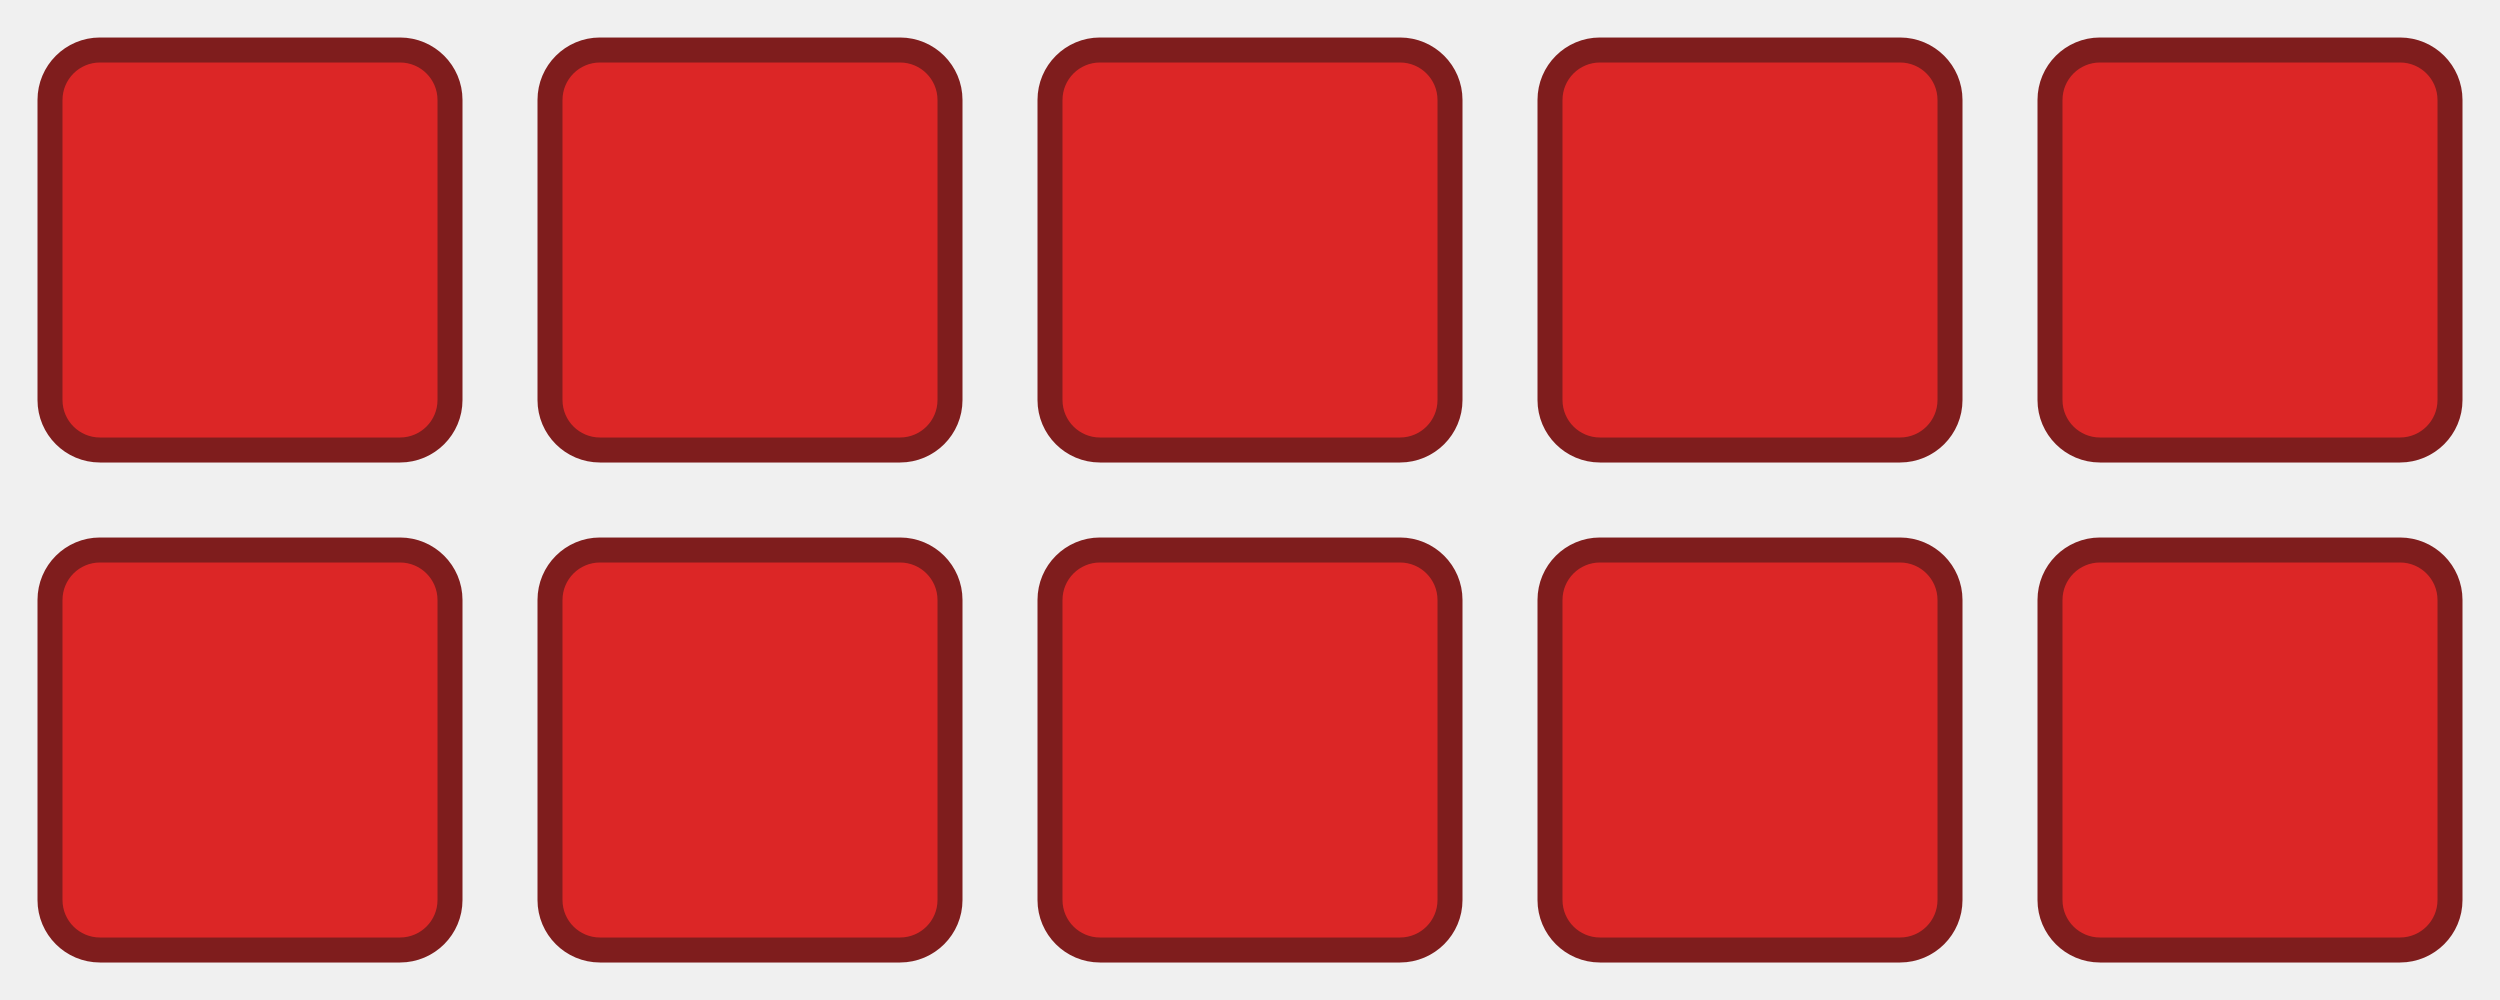
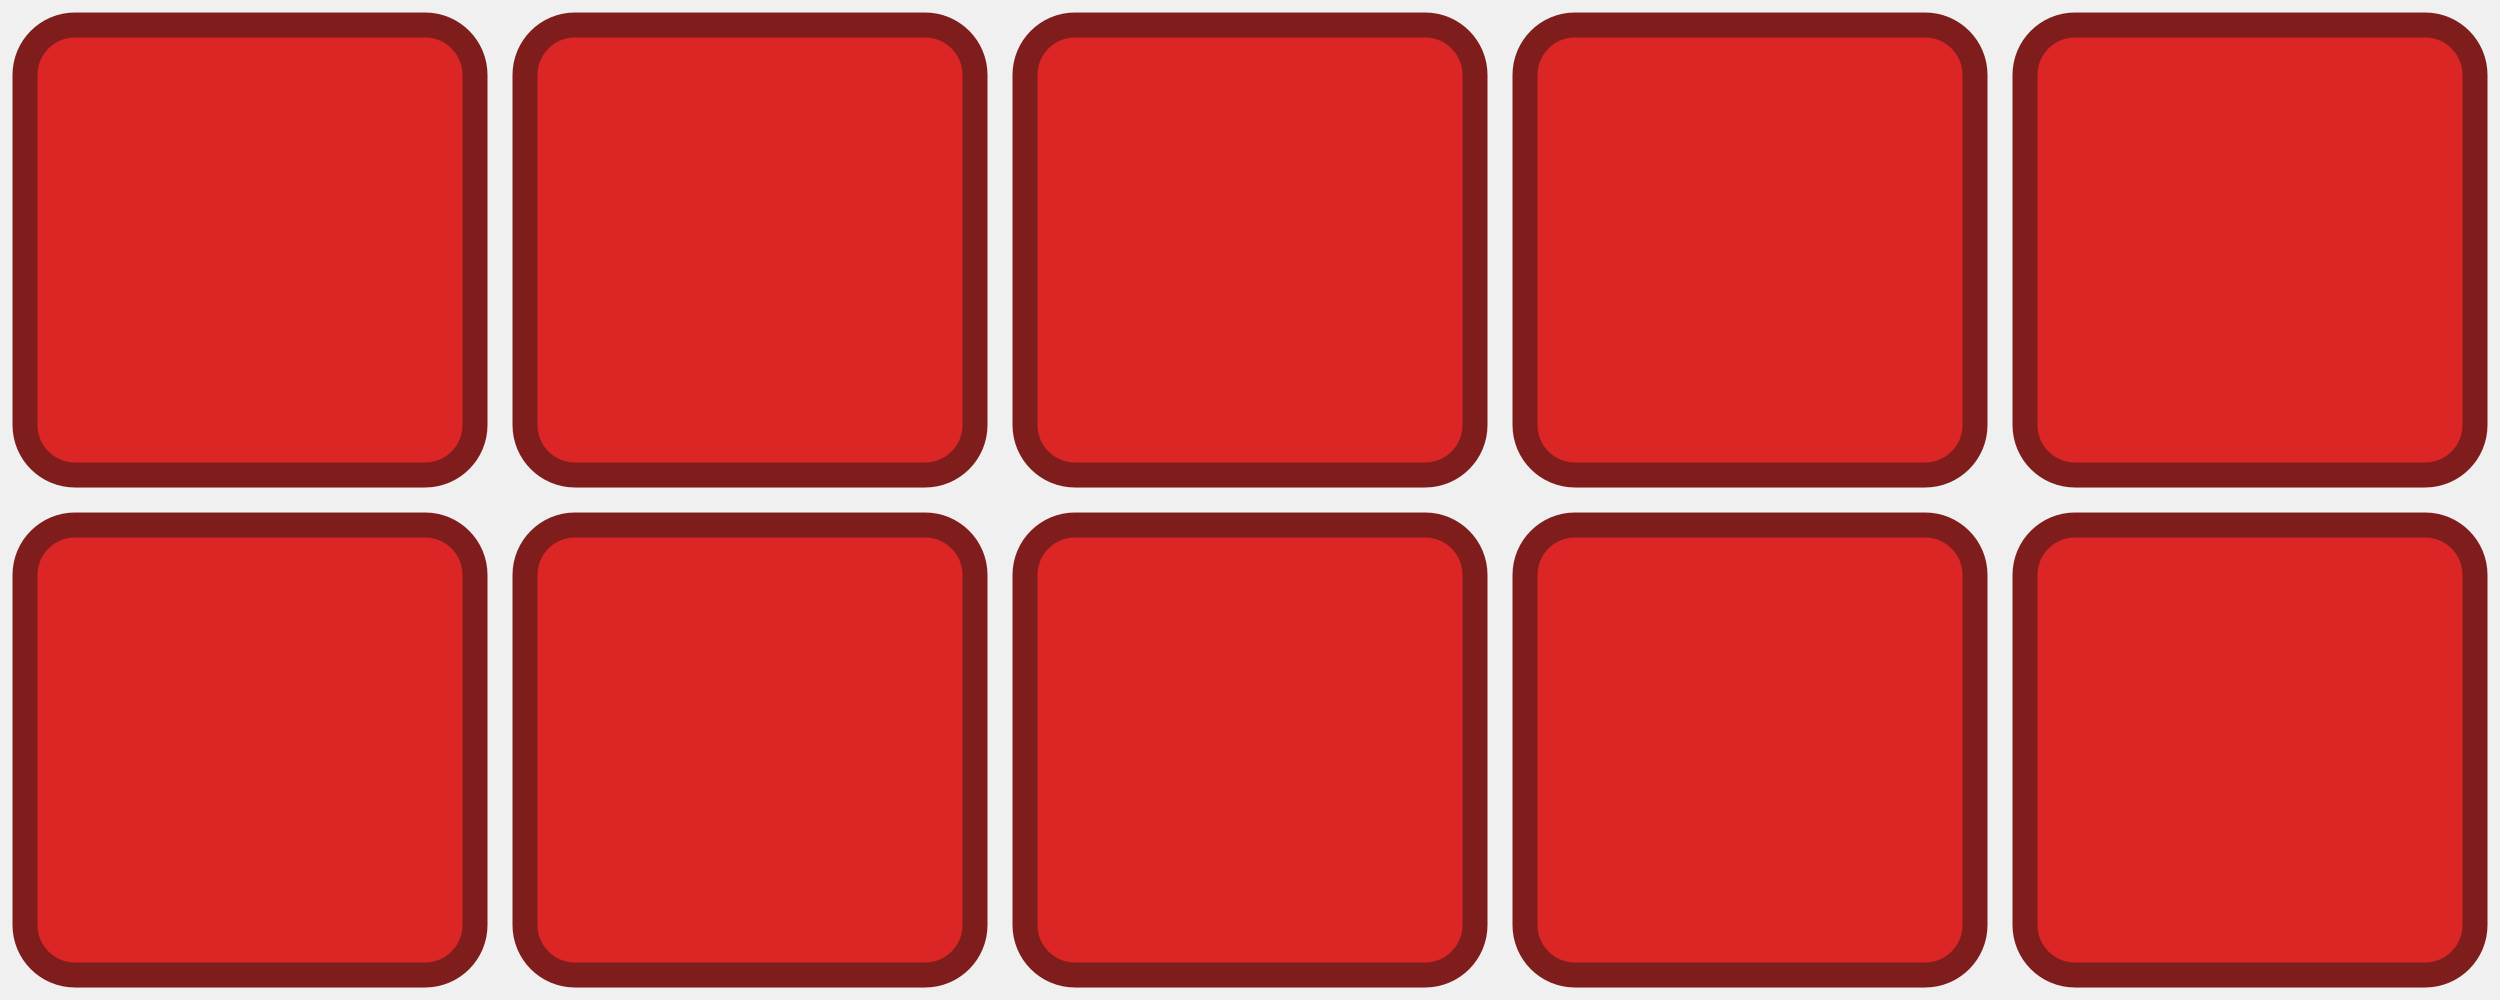
- <svg xmlns="http://www.w3.org/2000/svg" width="100" height="40" viewBox="0 0 100 40">
+ <svg xmlns="http://www.w3.org/2000/svg" width="800" height="320" viewBox="0 0 100 40">
  <rect width="100" height="40" fill="#fff" fill-opacity="0.02" />
-   <rect x="2" y="2" width="16" height="16" rx="2" fill="#dc2626" stroke="#7f1d1d" stroke-width="1" />
-   <rect x="22" y="2" width="16" height="16" rx="2" fill="#dc2626" stroke="#7f1d1d" stroke-width="1" />
-   <rect x="42" y="2" width="16" height="16" rx="2" fill="#dc2626" stroke="#7f1d1d" stroke-width="1" />
-   <rect x="62" y="2" width="16" height="16" rx="2" fill="#dc2626" stroke="#7f1d1d" stroke-width="1" />
-   <rect x="82" y="2" width="16" height="16" rx="2" fill="#dc2626" stroke="#7f1d1d" stroke-width="1" />
-   <rect x="2" y="22" width="16" height="16" rx="2" fill="#dc2626" stroke="#7f1d1d" stroke-width="1" />
-   <rect x="22" y="22" width="16" height="16" rx="2" fill="#dc2626" stroke="#7f1d1d" stroke-width="1" />
-   <rect x="42" y="22" width="16" height="16" rx="2" fill="#dc2626" stroke="#7f1d1d" stroke-width="1" />
-   <rect x="62" y="22" width="16" height="16" rx="2" fill="#dc2626" stroke="#7f1d1d" stroke-width="1" />
-   <rect x="82" y="22" width="16" height="16" rx="2" fill="#dc2626" stroke="#7f1d1d" stroke-width="1" />
+   <rect x="1" y="1" width="18" height="18" rx="2" fill="#dc2626" stroke="#7f1d1d" stroke-width="1" />
+   <rect x="21" y="1" width="18" height="18" rx="2" fill="#dc2626" stroke="#7f1d1d" stroke-width="1" />
+   <rect x="41" y="1" width="18" height="18" rx="2" fill="#dc2626" stroke="#7f1d1d" stroke-width="1" />
+   <rect x="61" y="1" width="18" height="18" rx="2" fill="#dc2626" stroke="#7f1d1d" stroke-width="1" />
+   <rect x="81" y="1" width="18" height="18" rx="2" fill="#dc2626" stroke="#7f1d1d" stroke-width="1" />
+   <rect x="1" y="21" width="18" height="18" rx="2" fill="#dc2626" stroke="#7f1d1d" stroke-width="1" />
+   <rect x="21" y="21" width="18" height="18" rx="2" fill="#dc2626" stroke="#7f1d1d" stroke-width="1" />
+   <rect x="41" y="21" width="18" height="18" rx="2" fill="#dc2626" stroke="#7f1d1d" stroke-width="1" />
+   <rect x="61" y="21" width="18" height="18" rx="2" fill="#dc2626" stroke="#7f1d1d" stroke-width="1" />
+   <rect x="81" y="21" width="18" height="18" rx="2" fill="#dc2626" stroke="#7f1d1d" stroke-width="1" />
</svg>
